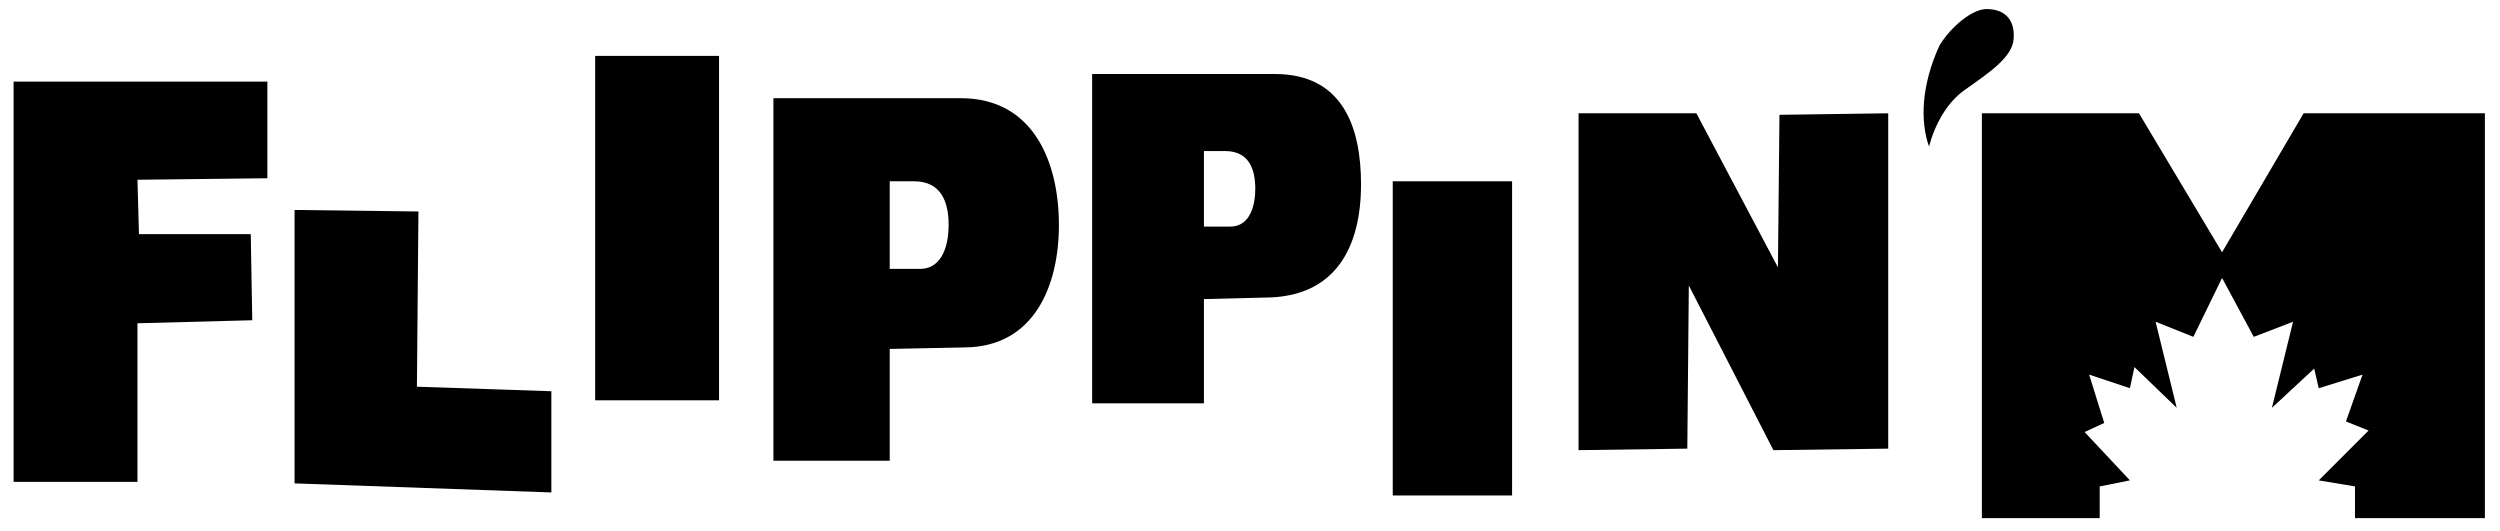
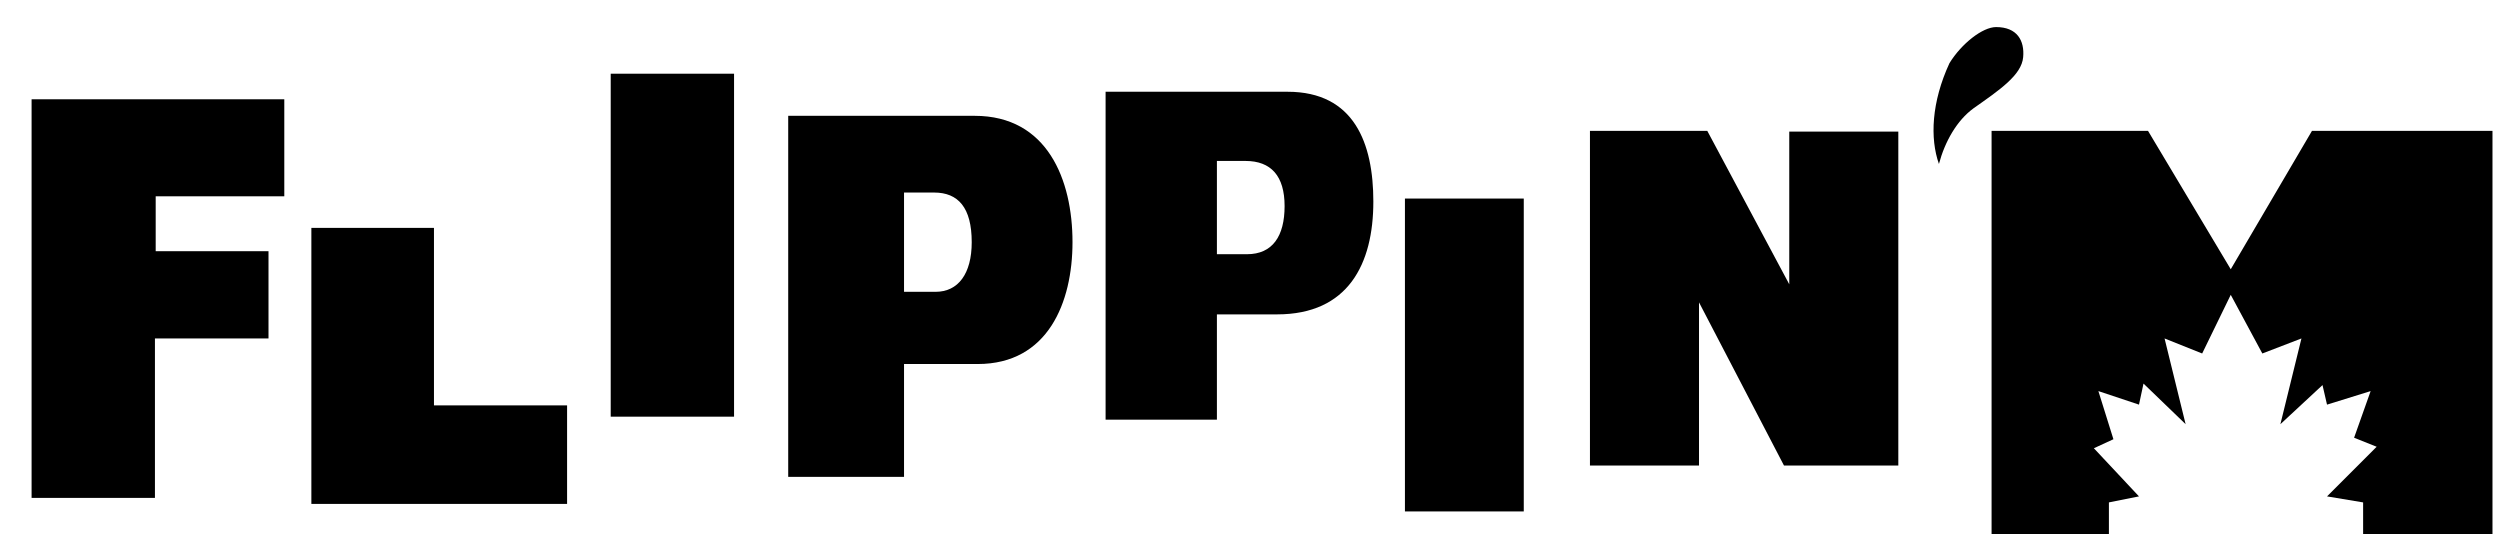
- <svg xmlns="http://www.w3.org/2000/svg" width="1655" height="351" viewBox="-8 -6 1655 351">
-   <path d="M 169,48 L 1,48 L 1,313 L 83,313 L 83,208 L 159,206 L 158,149 L 84,149 L 83,113 L 169,112 Z" fill="#000000" fill-rule="evenodd" clip-rule="evenodd" />
-   <path d="M 187,133 L 187,314 L 357,320 L 357,253 L 268,250 L 269,134 Z" fill="#000000" fill-rule="evenodd" clip-rule="evenodd" />
+ <svg xmlns="http://www.w3.org/2000/svg" width="1662" height="362.77" viewBox="-20 -18 1662 362.77">
+   <path d="M 169,48 L 1,48 L 1,313 L 83,313 L 83,207 L 158.5,207 L 158.5,149 L 83.5,149 L 83.5,112.5 L 169,112.5 Z" fill="#000000" fill-rule="evenodd" clip-rule="evenodd" />
+   <path d="M 187,133.5 L 187,317 L 357,317 L 357,251.5 L 268.5,251.5 L 268.5,133.5 Z" fill="#000000" fill-rule="evenodd" clip-rule="evenodd" />
  <path d="M 386,31 L 386,259 L 468,259 L 468,31 Z" fill="#000000" fill-rule="evenodd" clip-rule="evenodd" />
-   <path d="M 504,59 L 628,59 C 676.237,59 693,101.422 693,143 C 693,182.947 676.738,224 630,224 L 581,225 L 581,299 L 504,299 Z M 581,114 L 597,114 C 615.084,114 620,127.681 620,143 C 620,154.743 616.544,172 601,172 L 581,172 Z" fill="#000000" fill-rule="evenodd" clip-rule="evenodd" />
-   <path d="M 715,43 L 836,43 C 880.382,43 893,77.405 893,116 C 893,157.645 876.173,191 829,191 L 789,192 L 789,261 L 715,261 Z M 789,94 L 803,94 C 818.7,94 823,105.8 823,119 C 823,129.1 820,144 806.4,144 L 789,144 Z" fill="#000000" fill-rule="evenodd" clip-rule="evenodd" />
+   <path d="M 504,59 L 628,59 C 676.237,59 693,101.422 693,143 C 693,182.947 676.738,224 630,224 L 581,224 L 581,299 L 504,299 Z M 581,110 L 601,110 C 617,110 626,120 626,143 C 626,164 617,176 602,176 L 581,176 Z" fill="#000000" fill-rule="evenodd" clip-rule="evenodd" />
+   <path d="M 715,43 L 836,43 C 880.382,43 893,77.405 893,116 C 893,157.645 876.173,191 829,191 L 789,191 L 789,261 L 715,261 Z M 789,89 L 808,89 C 825,89 834,99 834,119 C 834,139 826,151 809,151 L 789,151 Z" fill="#000000" fill-rule="evenodd" clip-rule="evenodd" />
  <path d="M 914,114 L 914,322 L 993,322 L 993,114 Z" fill="#000000" fill-rule="evenodd" clip-rule="evenodd" />
-   <path d="M 1037,69 L 1037,292 L 1109,291 L 1110,183 L 1166,292 L 1242,291 L 1242,69 L 1170,70 L 1169,171 L 1115,69 Z" fill="#000000" fill-rule="evenodd" clip-rule="evenodd" />
+   <path d="M 1037,69 L 1037,291.5 L 1109.5,291.5 L 1109.5,183 L 1166,291.5 L 1242,291.5 L 1242,69.5 L 1169.5,69.5 L 1169.5,171 L 1115,69 Z" fill="#000000" fill-rule="evenodd" clip-rule="evenodd" />
  <path d="M 1269,91 C 1263,74 1264,50 1276,24 C 1284,11 1298,0 1307,0 C 1321,0 1326,9 1325,20 C 1324,32 1309,42 1292,54 C 1281,62 1273,76 1269,91 Z" fill="#000000" fill-rule="evenodd" clip-rule="evenodd" />
  <path d="M 1304,69 L 1304,337 L 1382,337 L 1382,316 L 1402,312 L 1372,280 L 1385,274 L 1375,242 L 1402,251 L 1405,237 L 1433,264 L 1419,207 L 1444,217 L 1463,178 L 1484,217 L 1510,207 L 1496,264 L 1524,238 L 1527,251 L 1556,242 L 1545,273 L 1560,279 L 1527,312 L 1551,316 L 1551,337 L 1637,337 L 1637,69 L 1517,69 L 1463,161 L 1408,69 Z" fill="#000000" fill-rule="evenodd" clip-rule="evenodd" />
</svg>
